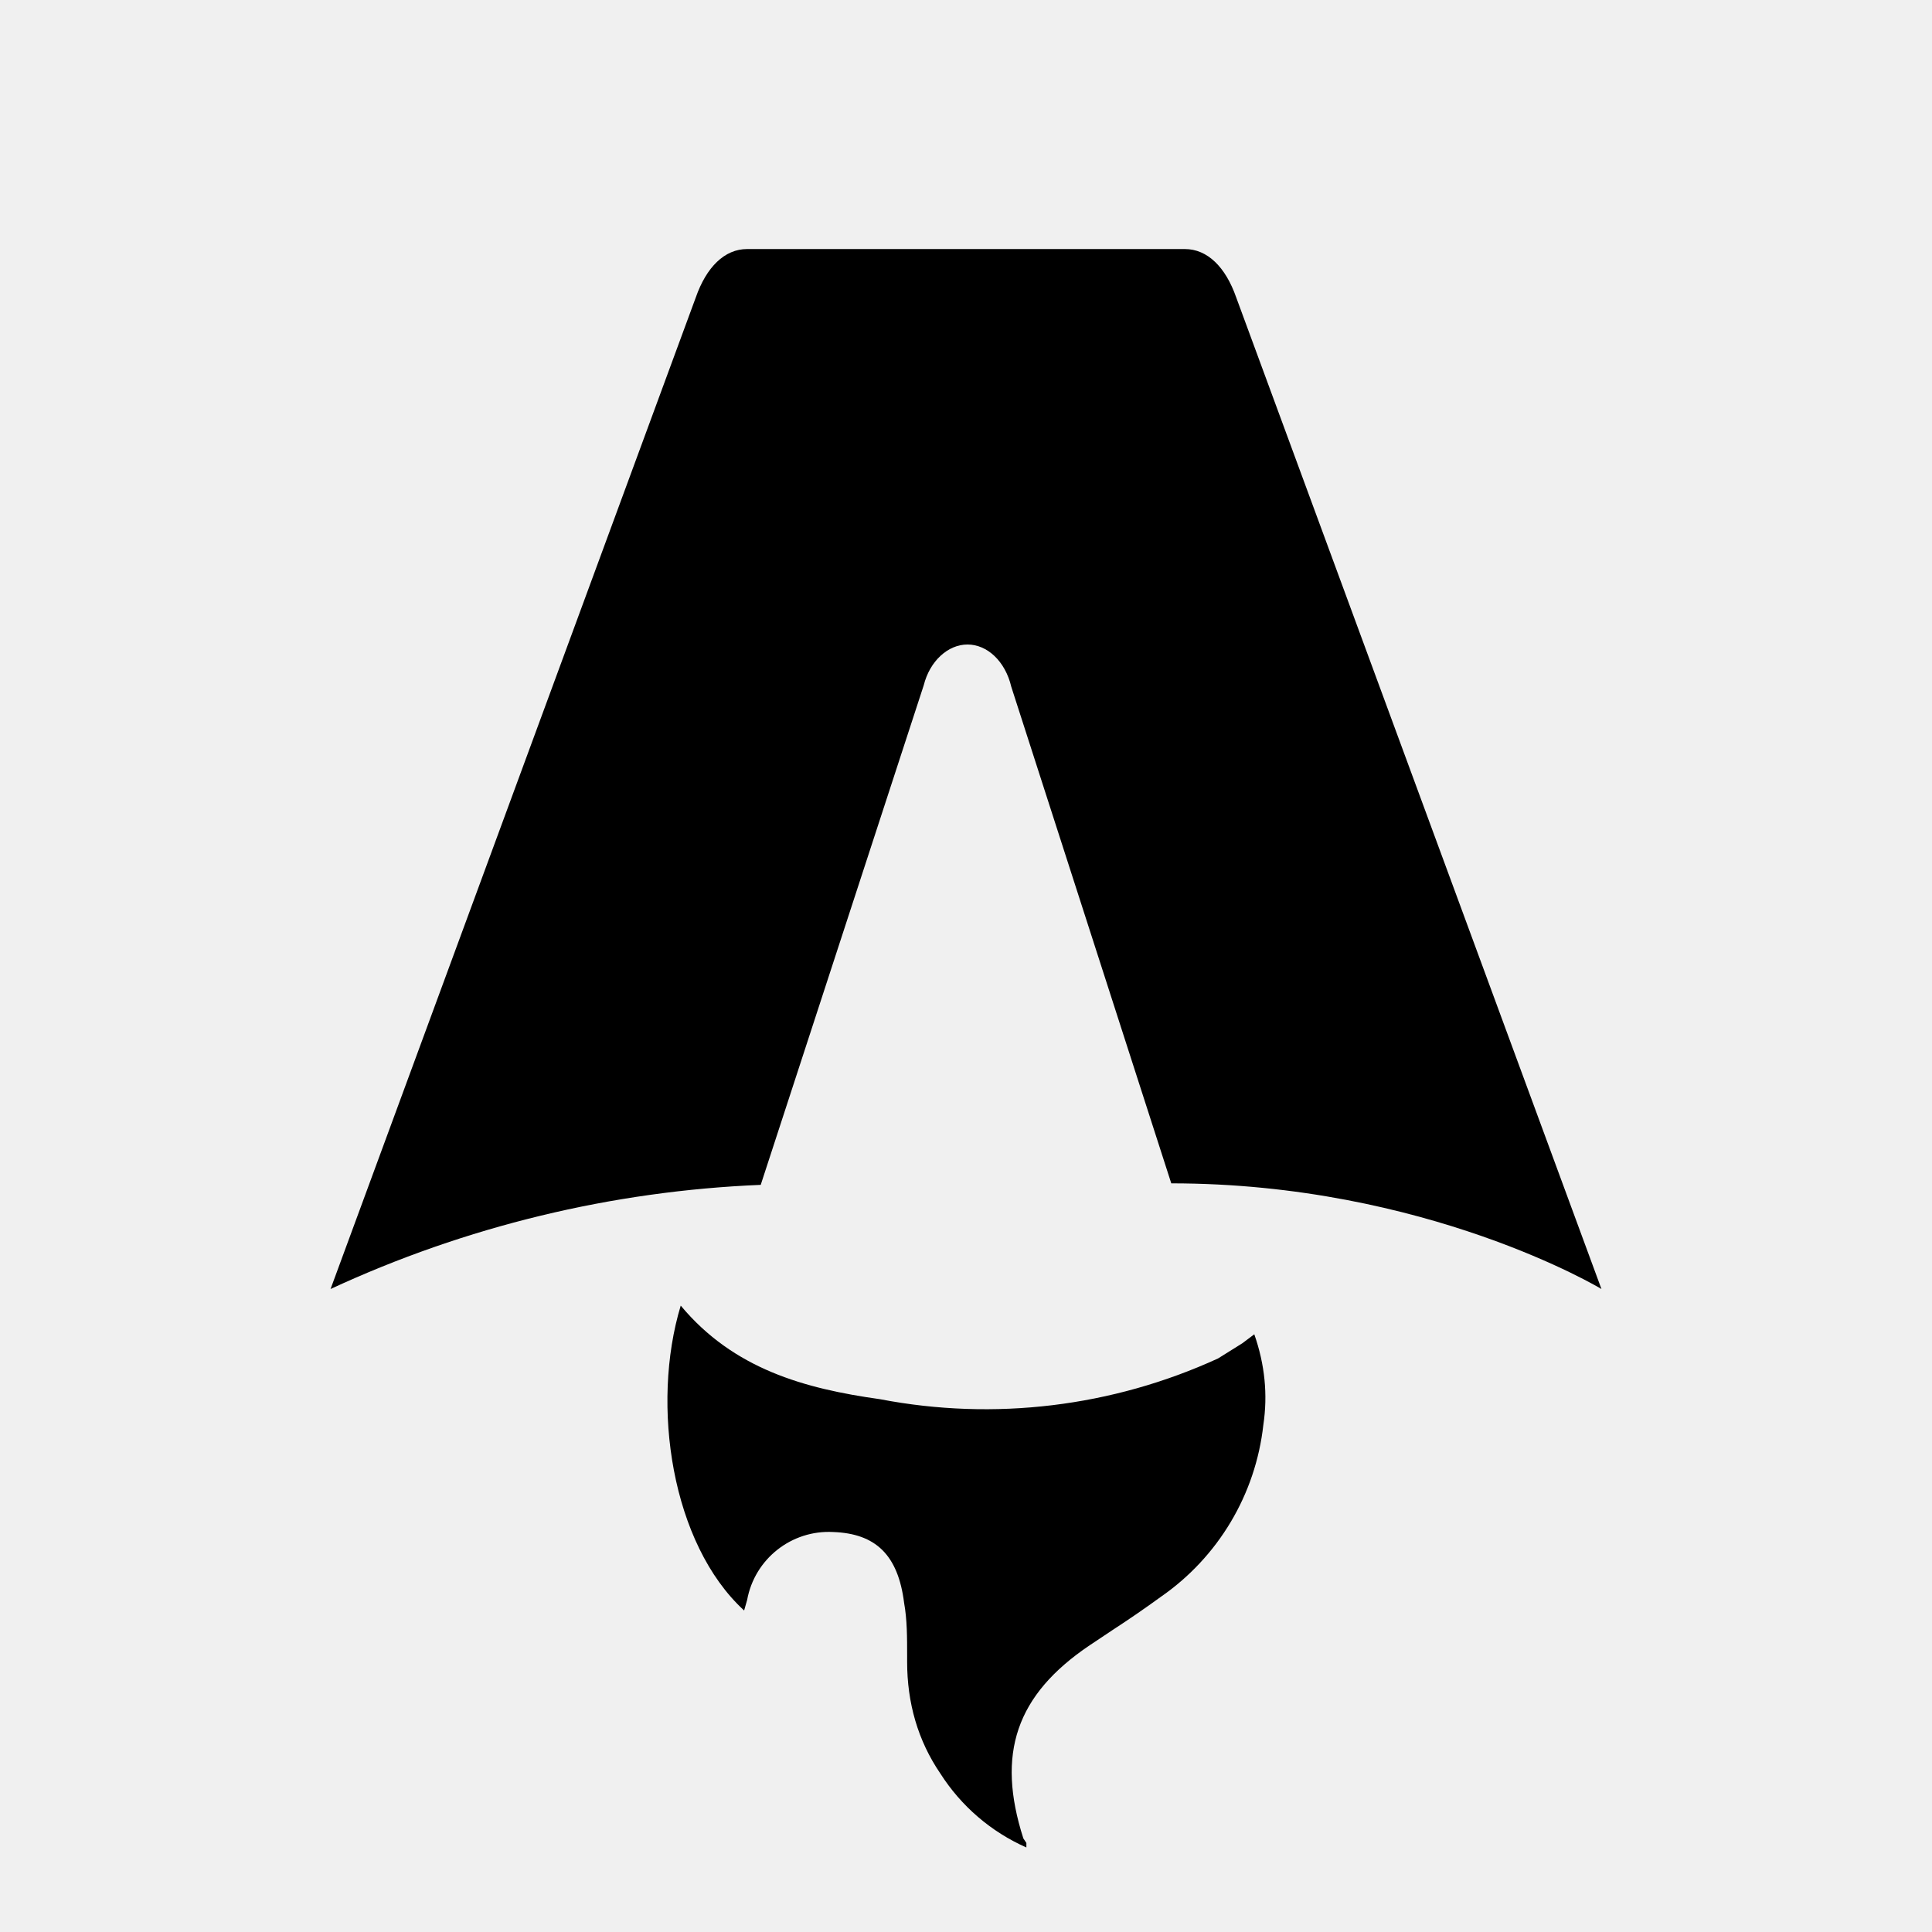
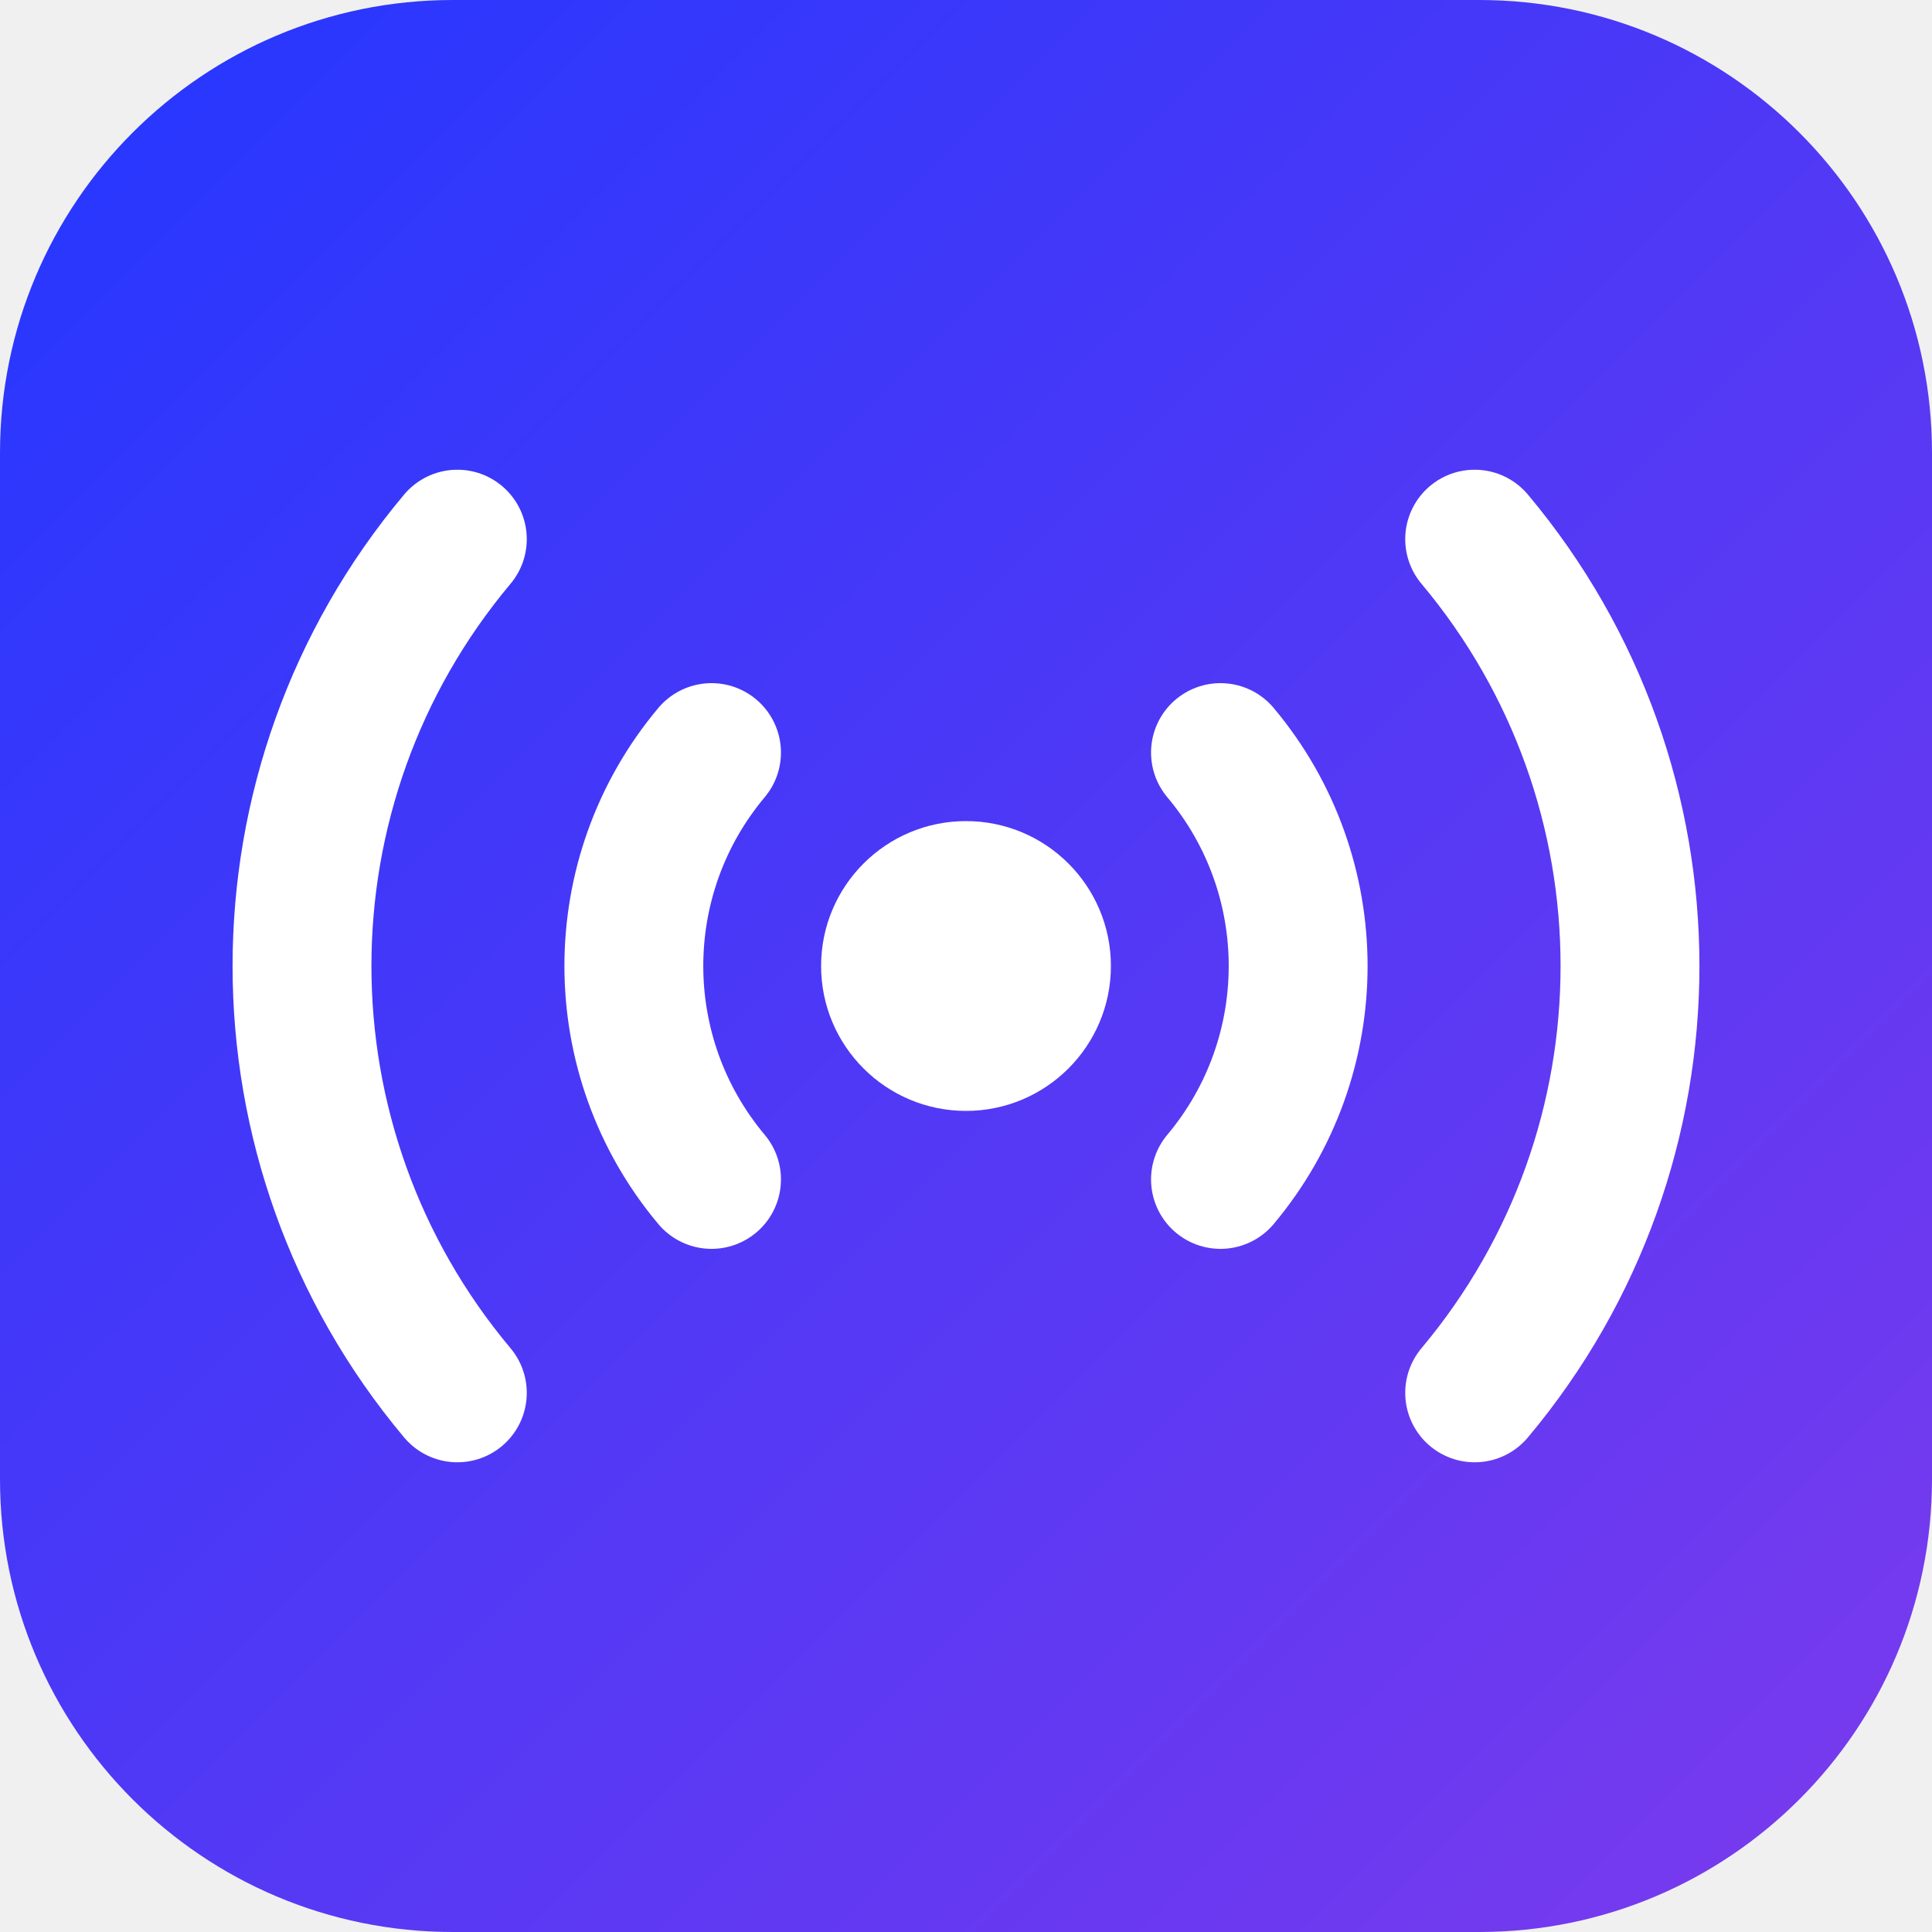
- <svg xmlns="http://www.w3.org/2000/svg" fill="none" viewBox="0 0 128 128">
-   <path d="M50.4 78.5a75.1 75.1 0 0 0-28.5 6.9l24.2-65.7c.7-2 1.9-3.2 3.4-3.2h29c1.5 0 2.7 1.2 3.4 3.2l24.2 65.7s-11.6-7-28.5-7L67 45.5c-.4-1.7-1.6-2.8-2.9-2.8-1.3 0-2.5 1.1-2.9 2.7L50.4 78.5Zm-1.1 28.2Zm-4.2-20.2c-2 6.6-.6 15.8 4.2 20.2a17.5 17.5 0 0 1 .2-.7 5.5 5.5 0 0 1 5.7-4.5c2.8.1 4.3 1.5 4.7 4.7.2 1.1.2 2.3.2 3.5v.4c0 2.7.7 5.2 2.2 7.4a13 13 0 0 0 5.7 4.9v-.3l-.2-.3c-1.8-5.6-.5-9.5 4.4-12.8l1.5-1a73 73 0 0 0 3.2-2.2 16 16 0 0 0 6.8-11.4c.3-2 .1-4-.6-6l-.8.6-1.6 1a37 37 0 0 1-22.4 2.7c-5-.7-9.7-2-13.2-6.2Z" />
-   <style>
-         path { fill: #000; }
-         @media (prefers-color-scheme: dark) {
-             path { fill: #FFF; }
-         }
-     </style>
+ <svg xmlns="http://www.w3.org/2000/svg" viewBox="0 0 64 64">
+   <defs>
+     <linearGradient id="g" x1="0" y1="0" x2="1" y2="1">
+       <stop offset="0" stop-color="#2337ff" />
+       <stop offset="1" stop-color="#7c3aed" />
+     </linearGradient>
+   </defs>
+   <rect width="64" height="64" rx="15" fill="url(#g)" />
+   <circle cx="32" cy="32" r="4.8" fill="#fff" />
+   <path d="M40.43 24.93A11 11 0 0 1 40.43 39.07M23.57 39.07A11 11 0 0 1 23.57 24.93M48.85 17.86A22 22 0 0 1 48.85 46.14M15.15 46.14A22 22 0 0 1 15.15 17.86" fill="none" stroke="#fff" stroke-width="4.6" stroke-linecap="round" />
</svg>
